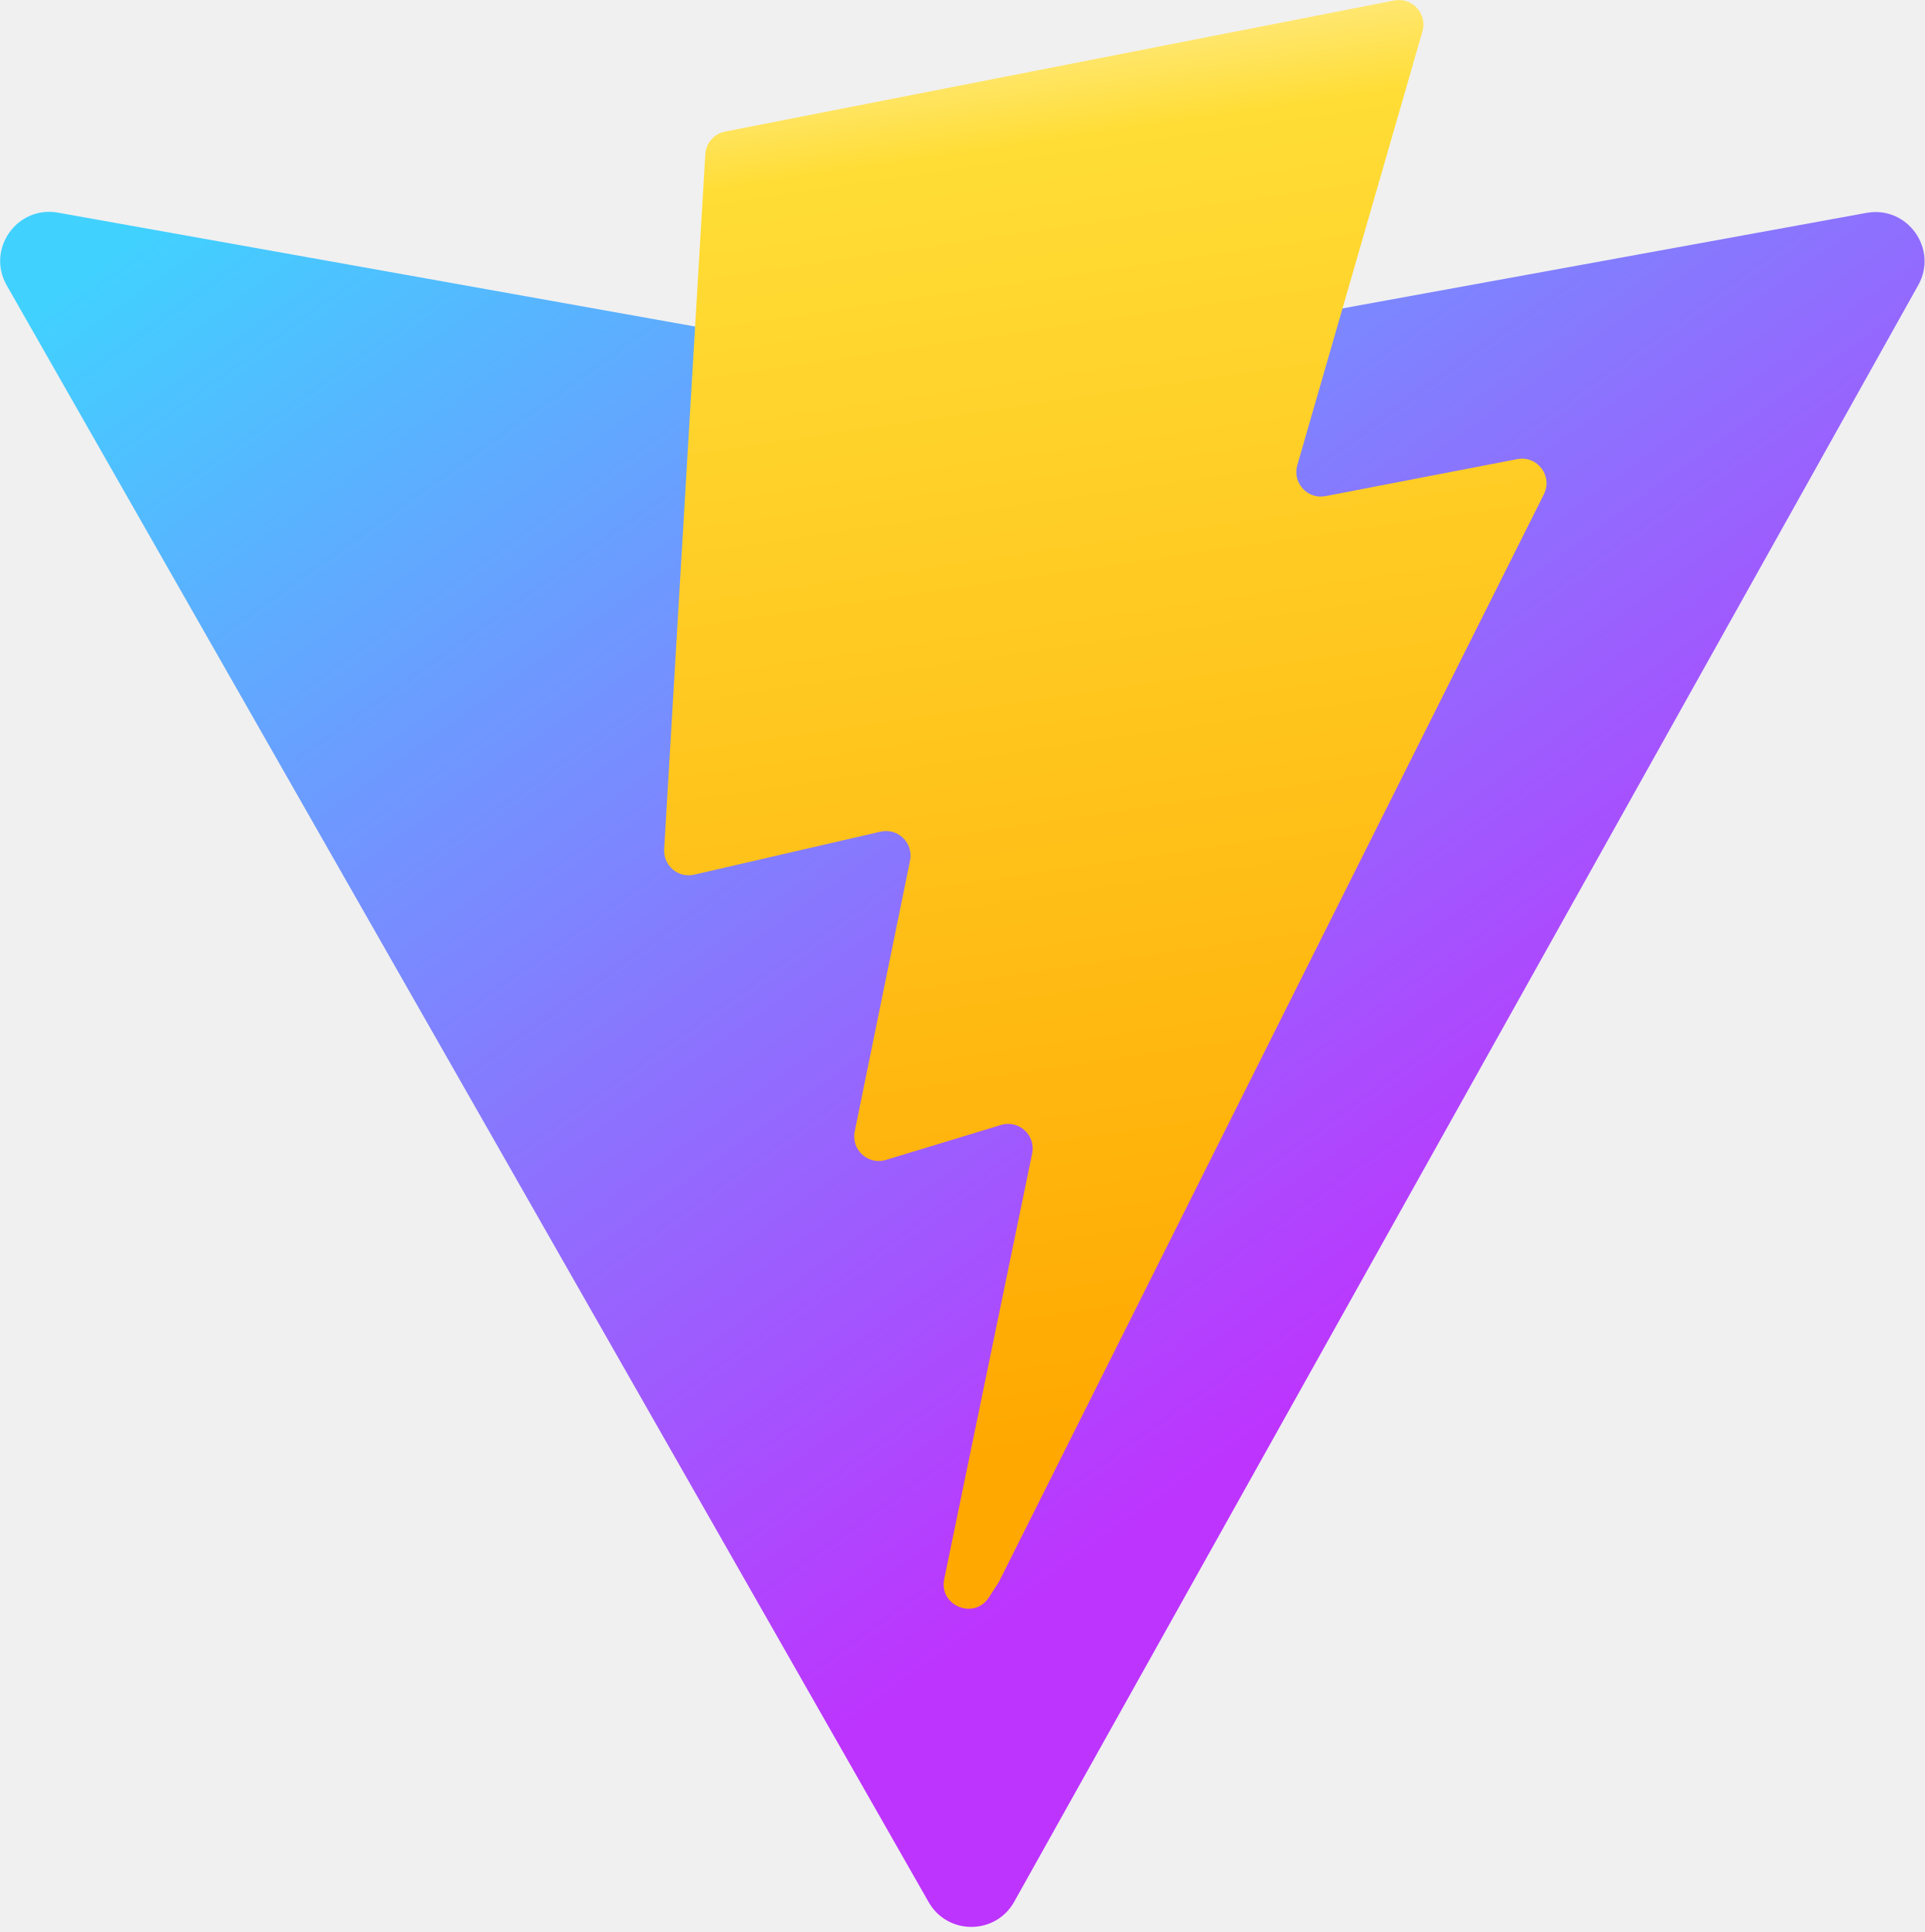
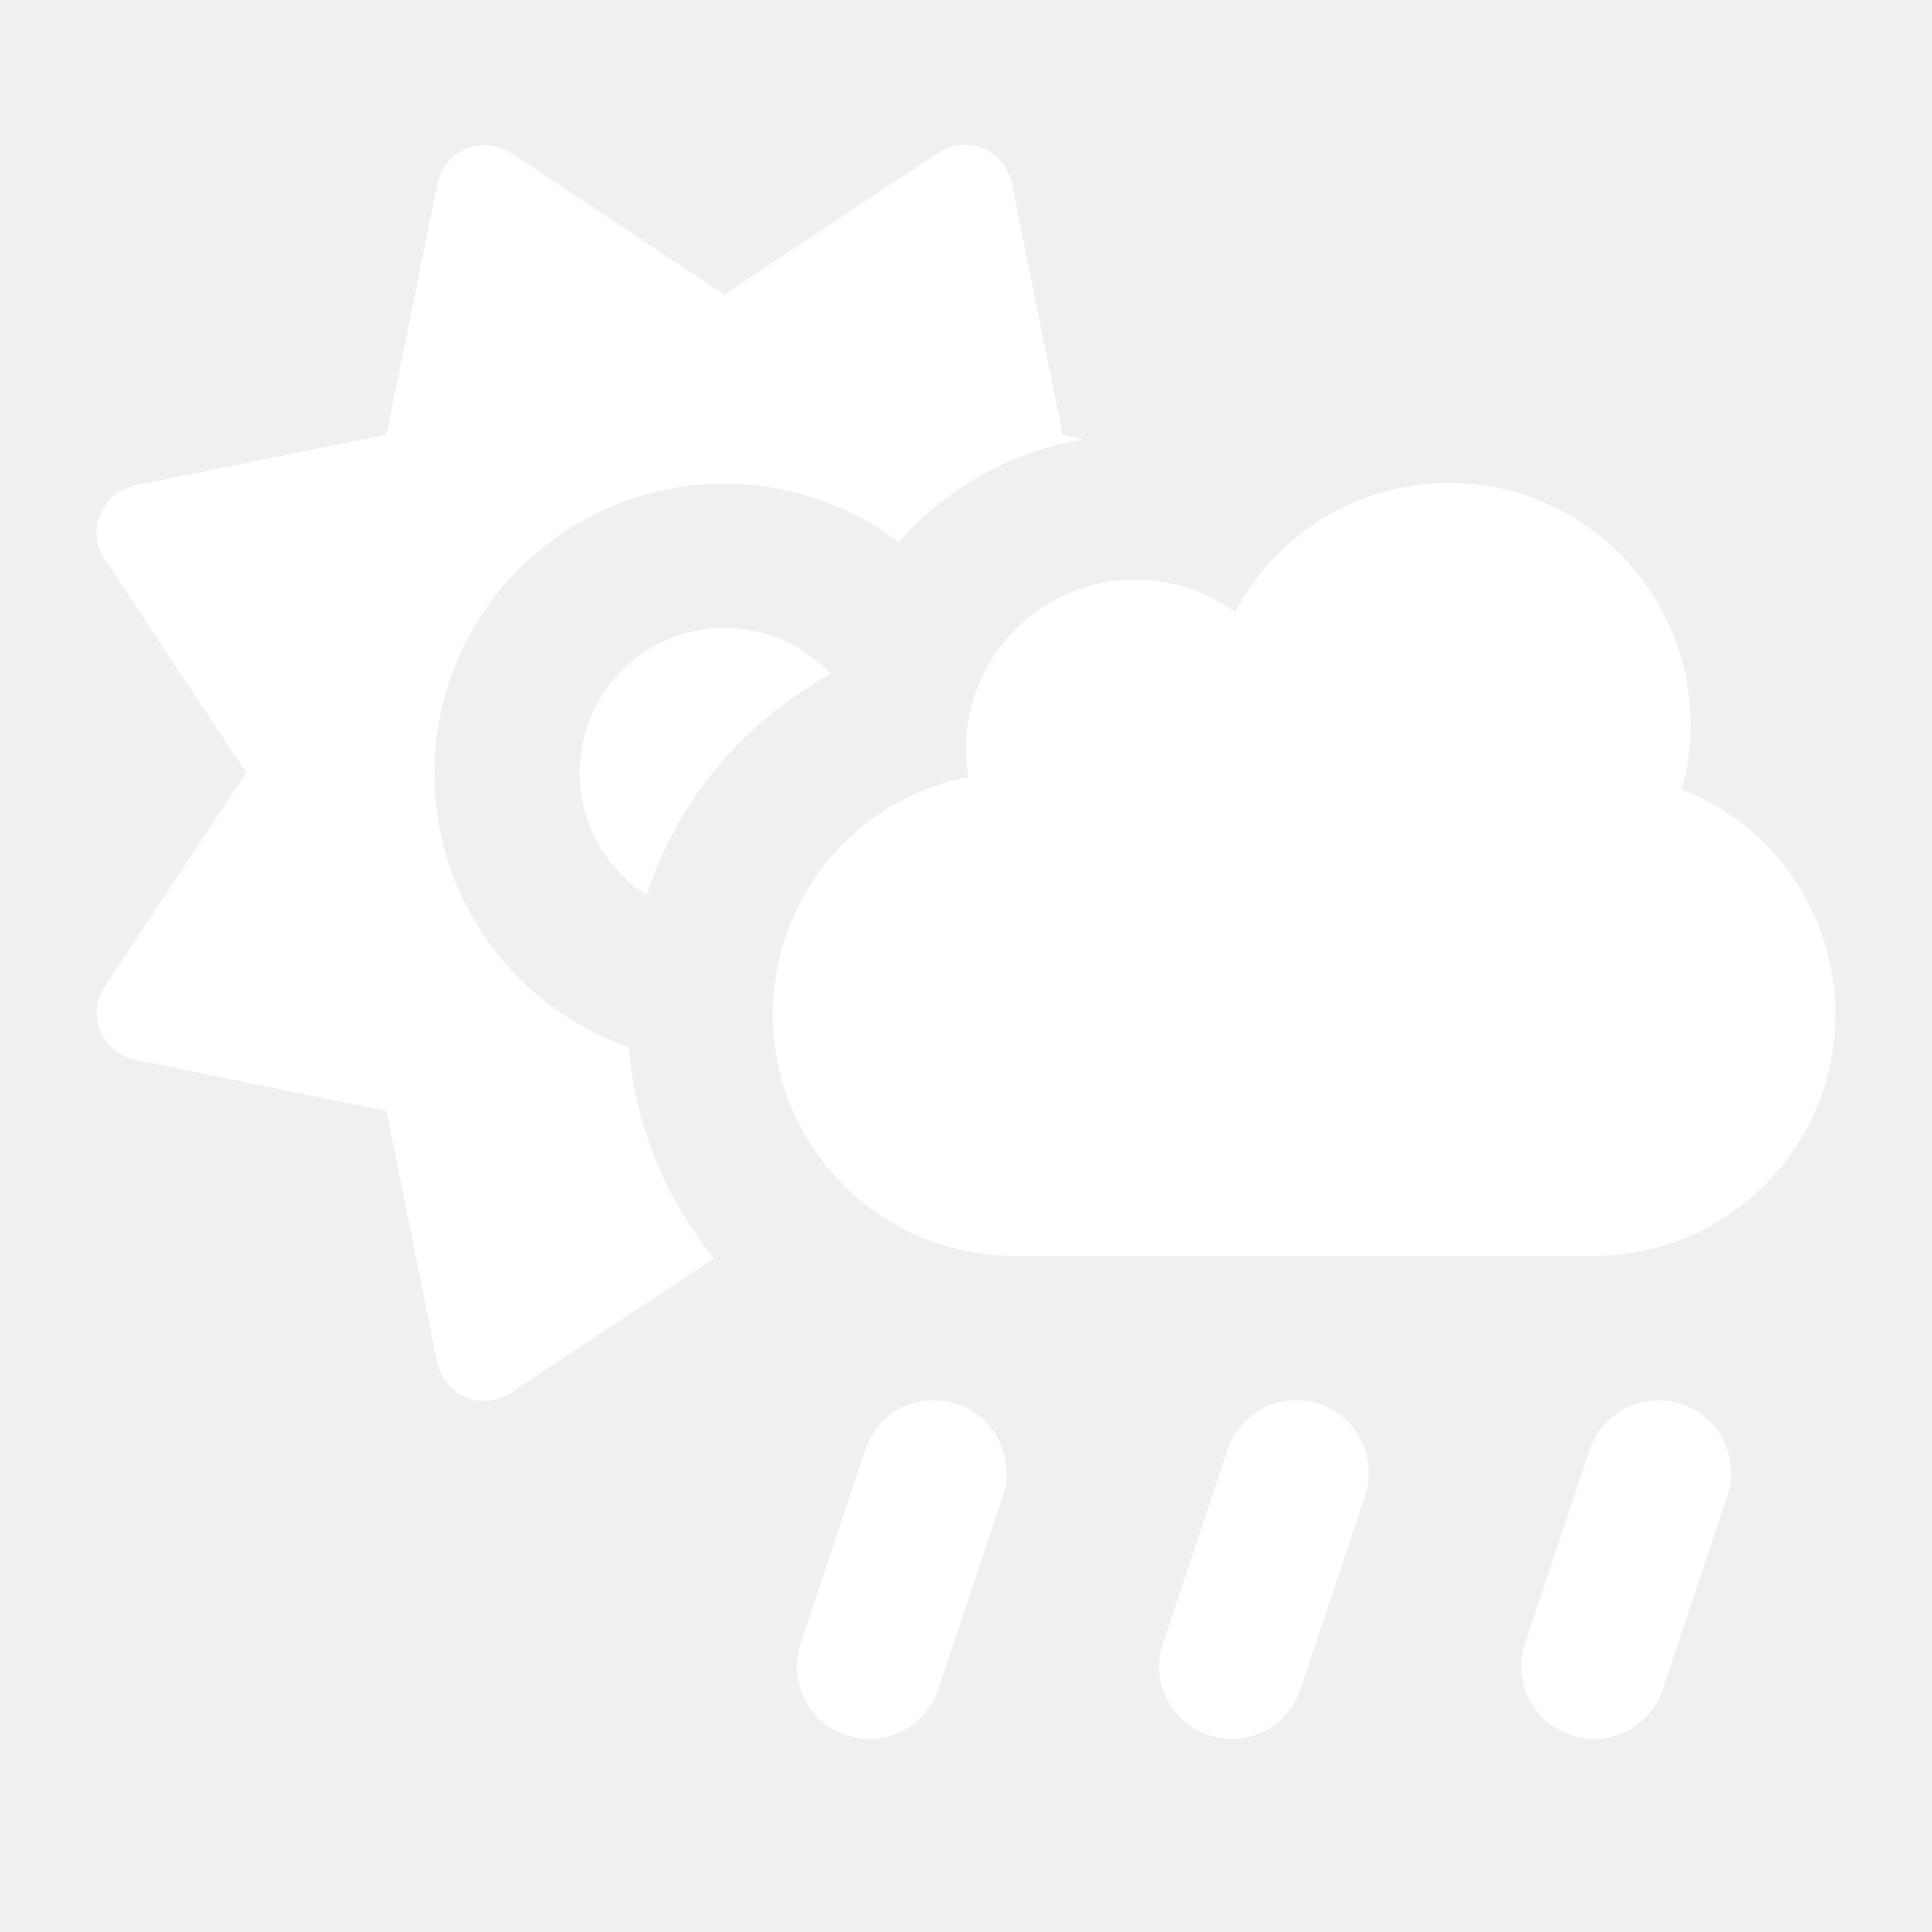
- <svg xmlns="http://www.w3.org/2000/svg" aria-hidden="true" role="img" class="iconify iconify--logos" width="31.88" height="32" preserveAspectRatio="xMidYMid meet" viewBox="0 0 256 257">
-   <defs>
-     <linearGradient id="IconifyId1813088fe1fbc01fb466" x1="-.828%" x2="57.636%" y1="7.652%" y2="78.411%">
-       <stop offset="0%" stop-color="#41D1FF" />
-       <stop offset="100%" stop-color="#BD34FE" />
-     </linearGradient>
-     <linearGradient id="IconifyId1813088fe1fbc01fb467" x1="43.376%" x2="50.316%" y1="2.242%" y2="89.03%">
-       <stop offset="0%" stop-color="#FFEA83" />
-       <stop offset="8.333%" stop-color="#FFDD35" />
-       <stop offset="100%" stop-color="#FFA800" />
-     </linearGradient>
-   </defs>
-   <path fill="url(#IconifyId1813088fe1fbc01fb466)" d="M255.153 37.938L134.897 252.976c-2.483 4.44-8.862 4.466-11.382.048L.875 37.958c-2.746-4.814 1.371-10.646 6.827-9.67l120.385 21.517a6.537 6.537 0 0 0 2.322-.004l117.867-21.483c5.438-.991 9.574 4.796 6.877 9.62Z" />
-   <path fill="url(#IconifyId1813088fe1fbc01fb467)" d="M185.432.063L96.44 17.501a3.268 3.268 0 0 0-2.634 3.014l-5.474 92.456a3.268 3.268 0 0 0 3.997 3.378l24.777-5.718c2.318-.535 4.413 1.507 3.936 3.838l-7.361 36.047c-.495 2.426 1.782 4.5 4.151 3.78l15.304-4.649c2.372-.72 4.652 1.36 4.15 3.788l-11.698 56.621c-.732 3.542 3.979 5.473 5.943 2.437l1.313-2.028l72.516-144.72c1.215-2.423-.88-5.186-3.54-4.672l-25.505 4.922c-2.396.462-4.435-1.77-3.759-4.114l16.646-57.705c.677-2.35-1.37-4.583-3.769-4.113Z" />
+ <svg xmlns="http://www.w3.org/2000/svg" id="SvgjsSvg1026" width="288" height="288" version="1.1">
+   <defs id="SvgjsDefs1027" />
+   <g id="SvgjsG1028">
+     <svg viewBox="0 0 640 640" width="288" height="288">
+       <path d="M335.2 60.8C334.1 55.6 330.6 51.3 325.7 49.2C320.8 47.1 315.2 47.7 310.8 50.6L240 97.6L169.3 50.7C164.9 47.8 159.3 47.2 154.4 49.3C149.5 51.4 145.9 55.7 144.9 60.9L128 144L44.8 160.8C39.6 161.9 35.3 165.4 33.2 170.3C31.1 175.2 31.7 180.8 34.6 185.2L81.6 256L34.7 326.7C31.8 331.1 31.2 336.7 33.3 341.6C35.4 346.5 39.7 350.1 44.9 351.1L128 368L144.8 451.2C145.9 456.4 149.4 460.7 154.3 462.8C159.2 464.9 164.8 464.3 169.2 461.4L236.5 416.8C220.7 397.4 210.5 373.3 208.3 346.9C170.8 333.8 143.9 298.2 143.9 256.2C143.9 203.2 186.9 160.2 239.9 160.2C261.6 160.2 281.7 167.4 297.7 179.6C313.2 162 334.6 149.6 358.8 145.6L352 144L335.2 60.8zM275 223.1C266.2 213.8 253.8 208 240 208C213.5 208 192 229.5 192 256C192 273 200.9 288 214.2 296.5C224.4 265.1 246.3 239.1 274.9 223.5L275 223.1zM336 416L528 416C572.2 416 608 380.2 608 336C608 302.1 586.9 273.1 557.1 261.5C559 254.7 560 247.5 560 240C560 195.8 524.2 160 480 160C449.2 160 422.5 177.4 409.1 202.8C399.8 196 388.4 192 376 192C345.1 192 320 217.1 320 248C320 251.2 320.3 254.4 320.8 257.4C283.9 264.5 256 297 256 336C256 380.2 291.8 416 336 416zM317 465.1C304.4 460.9 290.8 467.7 286.6 480.3L265.2 544.4C261 557 267.8 570.6 280.4 574.8C293 579 306.6 572.2 310.8 559.6L332.2 495.5C336.4 482.9 329.6 469.3 317 465.1zM437 465.1C424.4 460.9 410.8 467.7 406.6 480.3L385.2 544.4C381 557 387.8 570.6 400.4 574.8C413 579 426.6 572.2 430.8 559.6L452.2 495.5C456.4 482.9 449.6 469.3 437 465.1zM557 465.1C544.4 460.9 530.8 467.7 526.6 480.3L505.2 544.4C501 557 507.8 570.6 520.4 574.8C533 579 546.6 572.2 550.8 559.6L572.2 495.5C576.4 482.9 569.6 469.3 557 465.1z" fill="#ffffff" class="svgShape color000000-0 selectable" />
+     </svg>
+   </g>
</svg>
